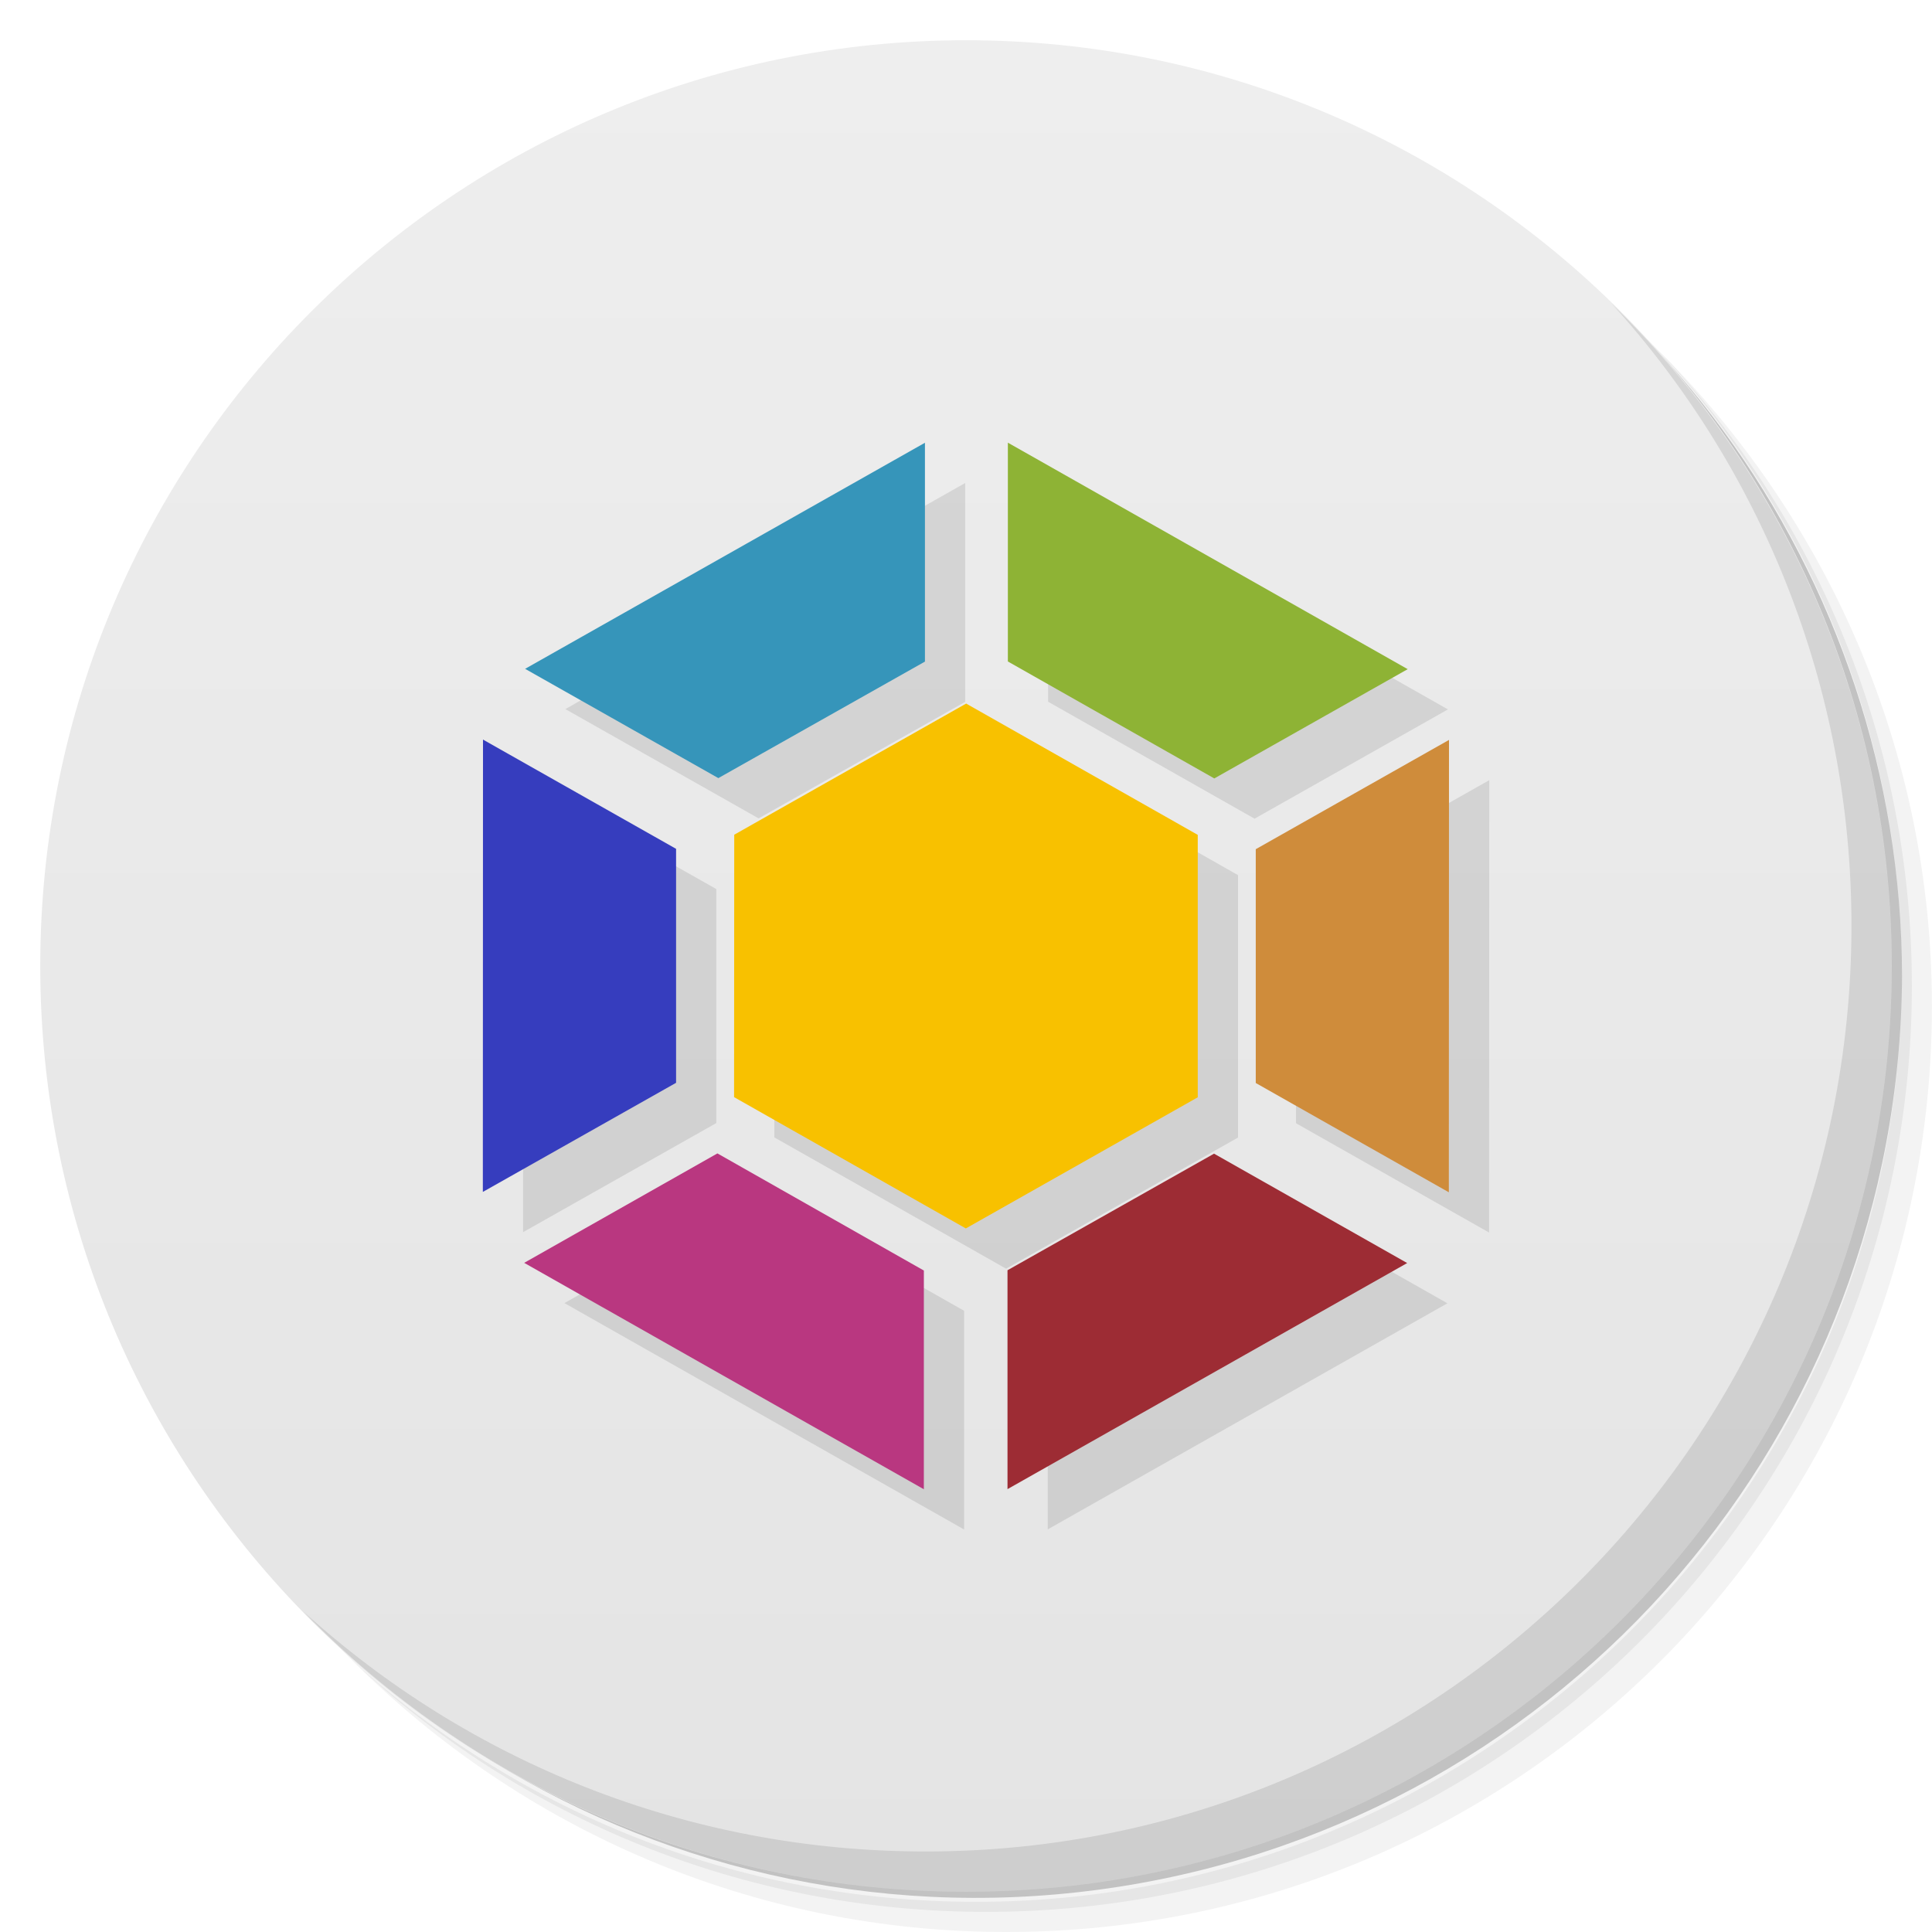
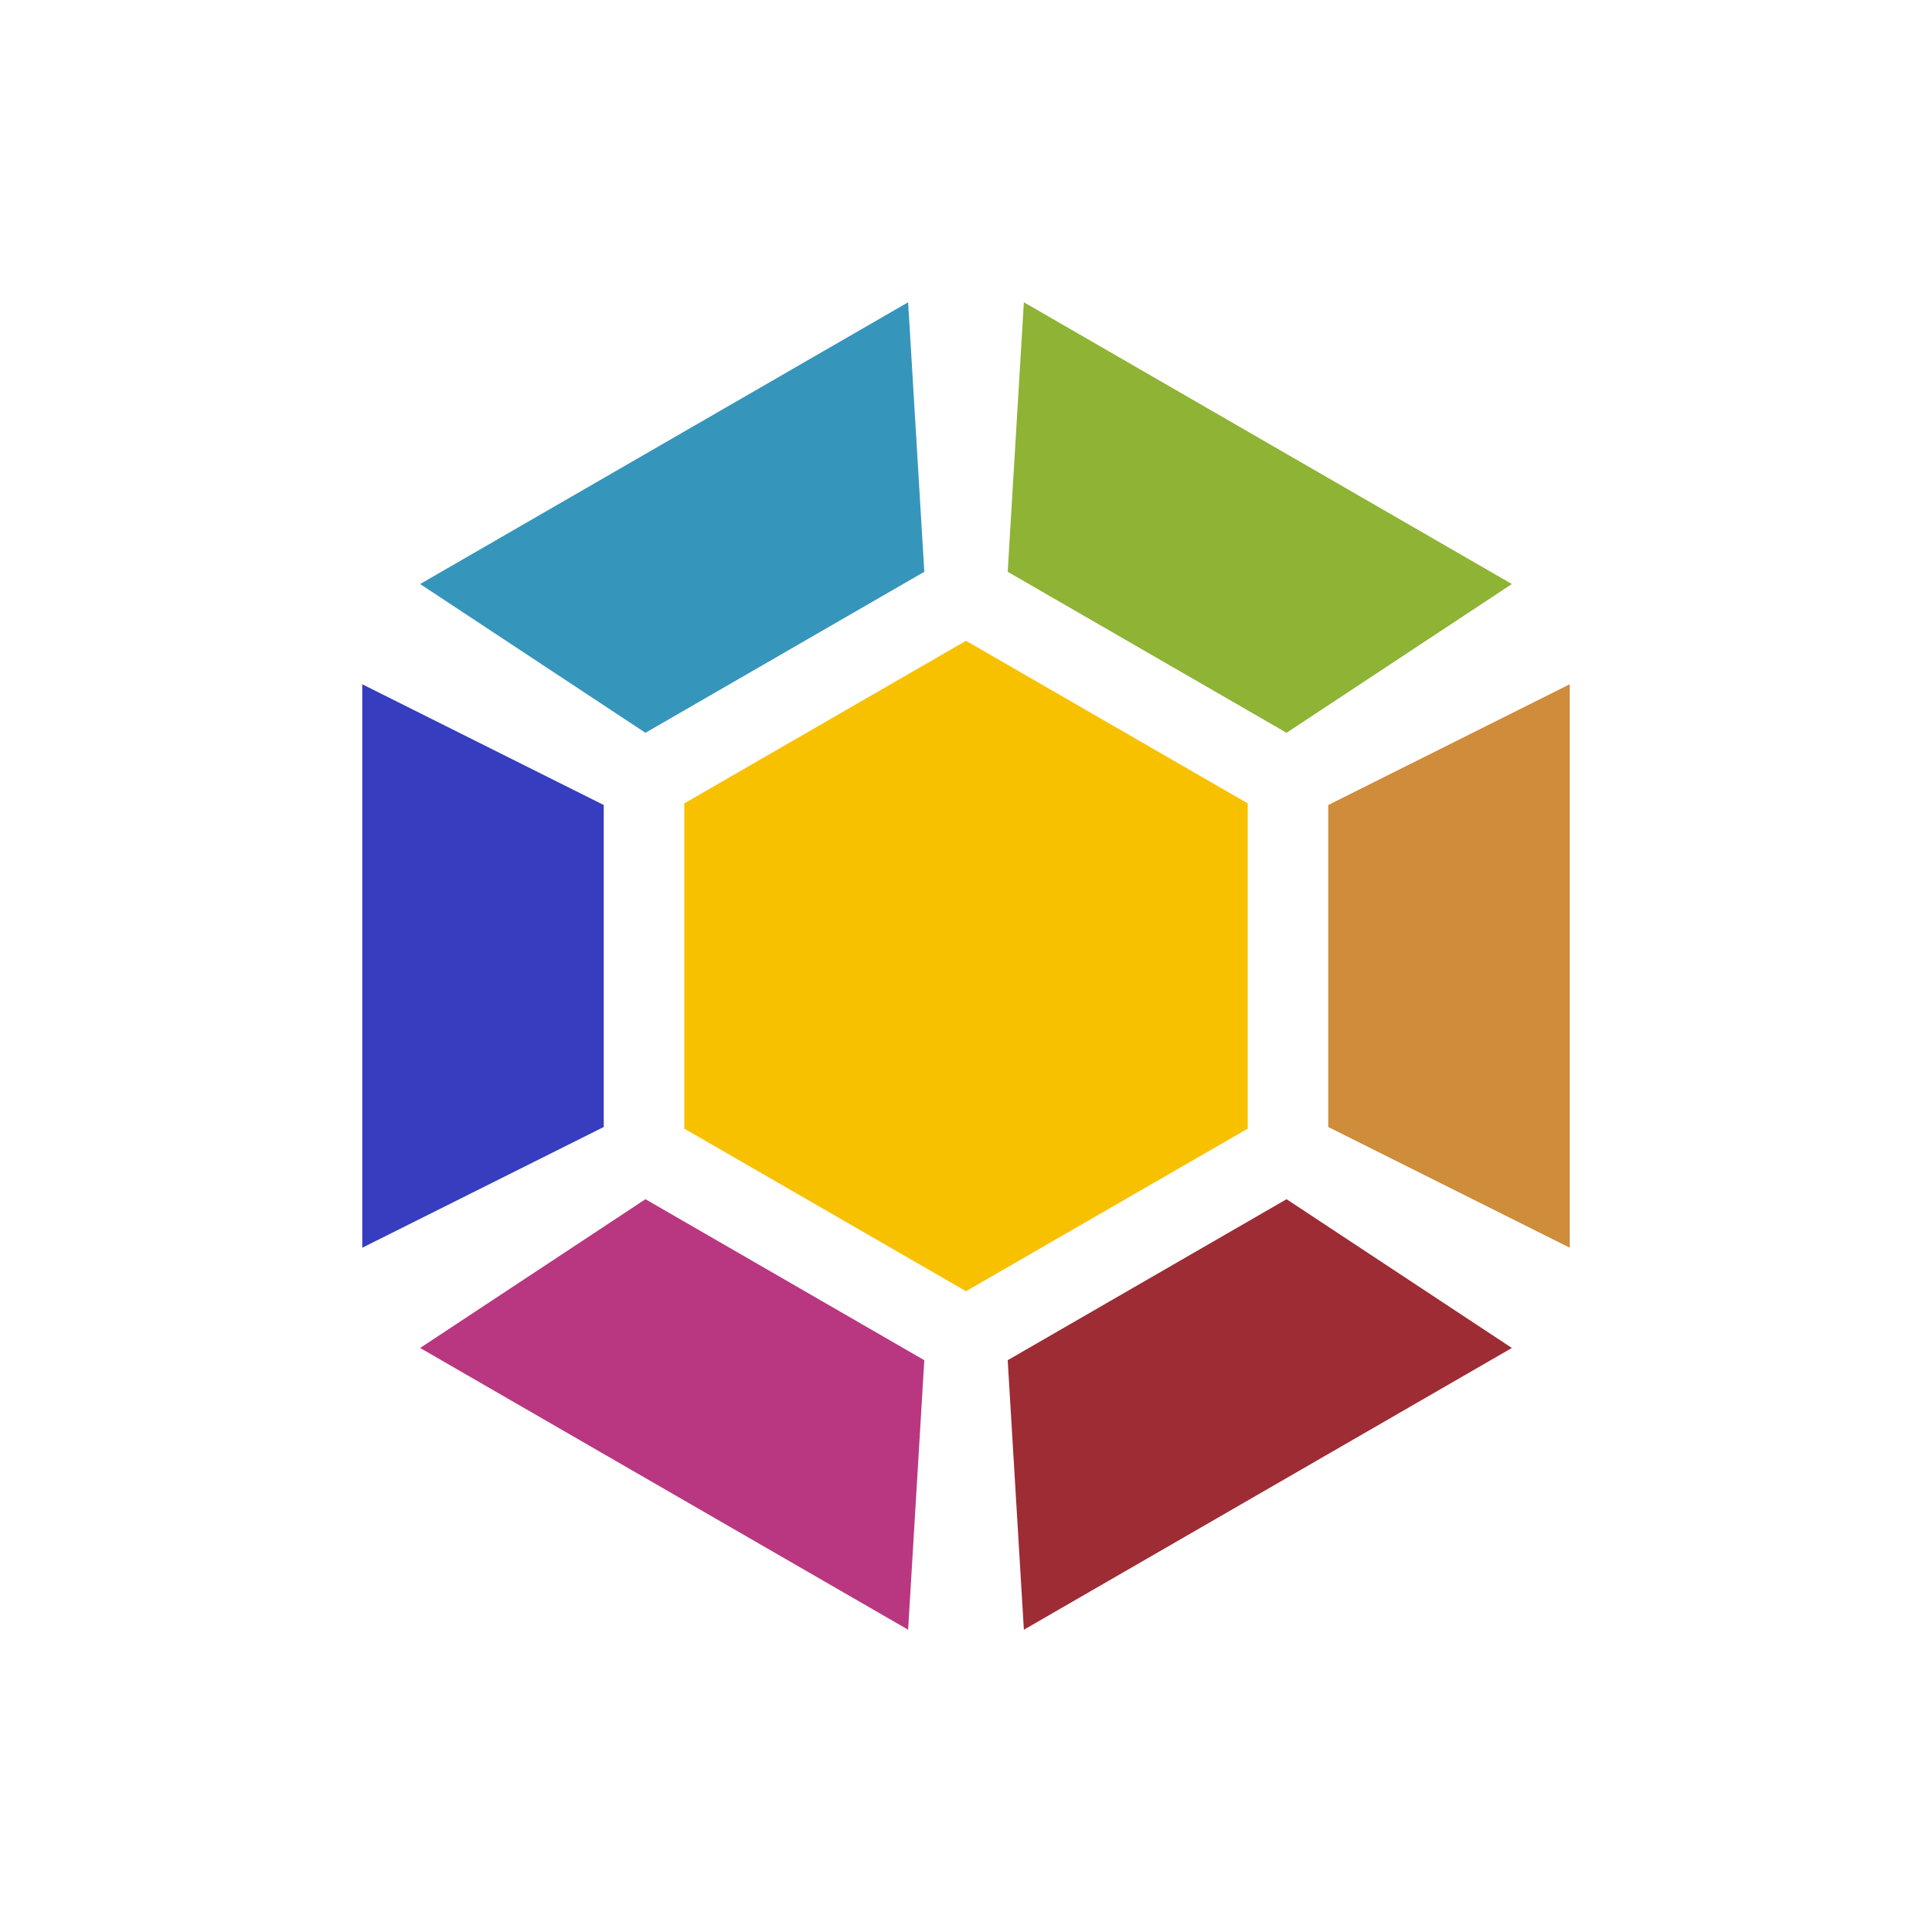
<svg xmlns="http://www.w3.org/2000/svg" viewBox="0 0 48 48">
-   <defs>
-     <linearGradient id="linearGradient3764" x1="1" x2="47" gradientUnits="userSpaceOnUse" gradientTransform="matrix(0,-1,1,0,-1.5e-6,48)">
-       <stop style="stop-color:#e4e4e4;stop-opacity:1" />
-       <stop offset="1" style="stop-color:#eee;stop-opacity:1" />
-     </linearGradient>
-   </defs>
-   <g>
-     <path d="m 36.31 5 c 5.859 4.062 9.688 10.831 9.688 18.5 c 0 12.426 -10.07 22.5 -22.5 22.5 c -7.669 0 -14.438 -3.828 -18.5 -9.688 c 1.037 1.822 2.306 3.499 3.781 4.969 c 4.085 3.712 9.514 5.969 15.469 5.969 c 12.703 0 23 -10.298 23 -23 c 0 -5.954 -2.256 -11.384 -5.969 -15.469 c -1.469 -1.475 -3.147 -2.744 -4.969 -3.781 z m 4.969 3.781 c 3.854 4.113 6.219 9.637 6.219 15.719 c 0 12.703 -10.297 23 -23 23 c -6.081 0 -11.606 -2.364 -15.719 -6.219 c 4.16 4.144 9.883 6.719 16.219 6.719 c 12.703 0 23 -10.298 23 -23 c 0 -6.335 -2.575 -12.06 -6.719 -16.219 z" style="opacity:0.05" />
-     <path d="m 41.28 8.781 c 3.712 4.085 5.969 9.514 5.969 15.469 c 0 12.703 -10.297 23 -23 23 c -5.954 0 -11.384 -2.256 -15.469 -5.969 c 4.113 3.854 9.637 6.219 15.719 6.219 c 12.703 0 23 -10.298 23 -23 c 0 -6.081 -2.364 -11.606 -6.219 -15.719 z" style="opacity:0.1" />
-     <path d="m 31.25 2.375 c 8.615 3.154 14.75 11.417 14.75 21.13 c 0 12.426 -10.07 22.5 -22.5 22.5 c -9.708 0 -17.971 -6.135 -21.12 -14.75 a 23 23 0 0 0 44.875 -7 a 23 23 0 0 0 -16 -21.875 z" style="opacity:0.2" />
-   </g>
-   <g>
-     <path d="m 24 1 c 12.703 0 23 10.297 23 23 c 0 12.703 -10.297 23 -23 23 -12.703 0 -23 -10.297 -23 -23 0 -12.703 10.297 -23 23 -23 z" style="fill:url(#linearGradient3764);fill-opacity:1" />
-   </g>
-   <g>
-     <g>
-       <g transform="translate(1,1)">
-         <g style="opacity:0.1">
-           <g>
-             <path d="m 22.98 11 l -9.934 5.617 l 4.801 2.715 l 5.133 -2.895 m 0 -5.438" style="fill:#000;fill-opacity:1;stroke:none;fill-rule:nonzero" />
-             <path d="m 25.04 11 l 0 5.434 l 5.129 2.906 l 4.805 -2.715 l -9.93 -5.625 m -0.004 0" style="fill:#000;fill-opacity:1;stroke:none;fill-rule:nonzero" />
-             <path d="m 12 18.375 l -0.004 11.238 l 4.801 -2.711 l 0 -5.813 m -4.797 -2.715" style="fill:#000;fill-opacity:1;stroke:none;fill-rule:nonzero" />
-             <path d="m 36 18.383 l -4.801 2.715 l 0 5.809 l 4.797 2.715 m 0.004 -11.238" style="fill:#000;fill-opacity:1;stroke:none;fill-rule:nonzero" />
-             <path d="m 17.824 28.656 l -4.801 2.719 l 9.93 5.625 l 0 -5.434 m -5.129 -2.91" style="fill:#000;fill-opacity:1;stroke:none;fill-rule:nonzero" />
-             <path d="m 30.16 28.664 l -5.129 2.895 l 0 5.438 l 9.93 -5.617 l -4.801 -2.719 m 0 0.004" style="fill:#000;fill-opacity:1;stroke:none;fill-rule:nonzero" />
-             <path d="m 29.758 20.742 l 0 6.52 l -5.762 3.258 l -5.758 -3.262 l 0.004 -6.52 l 5.762 -3.258 m 5.754 3.262" style="fill:#000;fill-opacity:1;stroke:none;fill-rule:nonzero" />
-           </g>
-         </g>
-       </g>
-     </g>
-   </g>
-   <g>
-     <g>
-       <g>
-         <path d="m 22.98 11 l -9.934 5.617 l 4.801 2.715 l 5.133 -2.895 m 0 -5.438" style="fill:#3695ba;fill-opacity:1;stroke:none;fill-rule:nonzero" />
-         <path d="m 25.04 11 l 0 5.434 l 5.129 2.906 l 4.805 -2.715 l -9.93 -5.625 m -0.004 0" style="fill:#8eb335;fill-opacity:1;stroke:none;fill-rule:nonzero" />
-         <path d="m 12 18.375 l -0.004 11.238 l 4.801 -2.711 l 0 -5.813 m -4.797 -2.715" style="fill:#363dbe;fill-opacity:1;stroke:none;fill-rule:nonzero" />
-         <path d="m 36 18.383 l -4.801 2.715 l 0 5.809 l 4.797 2.715 m 0.004 -11.238" style="fill:#cf8c3b;fill-opacity:1;stroke:none;fill-rule:nonzero" />
-         <path d="m 17.824 28.656 l -4.801 2.719 l 9.93 5.625 l 0 -5.434 m -5.129 -2.91" style="fill:#b93780;fill-opacity:1;stroke:none;fill-rule:nonzero" />
-         <path d="m 30.16 28.664 l -5.129 2.895 l 0 5.438 l 9.93 -5.617 l -4.801 -2.719 m 0 0.004" style="fill:#9d2c34;fill-opacity:1;stroke:none;fill-rule:nonzero" />
-         <path d="m 29.758 20.742 l 0 6.52 l -5.762 3.258 l -5.758 -3.262 l 0.004 -6.52 l 5.762 -3.258 m 5.754 3.262" style="fill:#f8c100;fill-opacity:1;stroke:none;fill-rule:nonzero" />
-       </g>
-     </g>
-   </g>
-   <g>
-     <path d="m 40.03 7.531 c 3.712 4.084 5.969 9.514 5.969 15.469 0 12.703 -10.297 23 -23 23 c -5.954 0 -11.384 -2.256 -15.469 -5.969 4.178 4.291 10.01 6.969 16.469 6.969 c 12.703 0 23 -10.298 23 -23 0 -6.462 -2.677 -12.291 -6.969 -16.469 z" style="opacity:0.1" />
-   </g>
+   <path d="m 39 17 -6 3 0 8 6 3 z" style="fill:#cf8c3b;fill-opacity:1;stroke:none;fill-rule:nonzero" />
+   <path d="m 24 32.08 -7 -4.04 0 -8.08 7 -4.04 7 4.04 0 8.08 z" style="fill:#f8c100;opacity:1;fill-opacity:1;stroke:none;fill-rule:nonzero" />
+   <path d="m 9 17 6 3 0 8 -6 3 z" style="fill:#363dbe;fill-opacity:1;stroke:none;fill-rule:nonzero" />
+   <path d="m 37.562 33.49 -5.598 -3.696 -6.928 4 0.402 6.696 z" style="fill:#9d2c34;fill-opacity:1;stroke:none;fill-rule:nonzero" />
+   <path d="m 22.562 7.51 0.402 6.696 -6.928 4 -5.598 -3.696 z" style="fill:#3695ba;fill-opacity:1;stroke:none;fill-rule:nonzero" />
+   <path d="m 22.562 40.49 0.402 -6.696 -6.928 -4 -5.598 3.696 z" style="fill:#b93780;fill-opacity:1;stroke:none;fill-rule:nonzero" />
+   <path d="m 37.562 14.51 -5.598 3.696 -6.928 -4 0.402 -6.696 z" style="fill:#8eb335;fill-opacity:1;stroke:none;fill-rule:nonzero" />
</svg>
